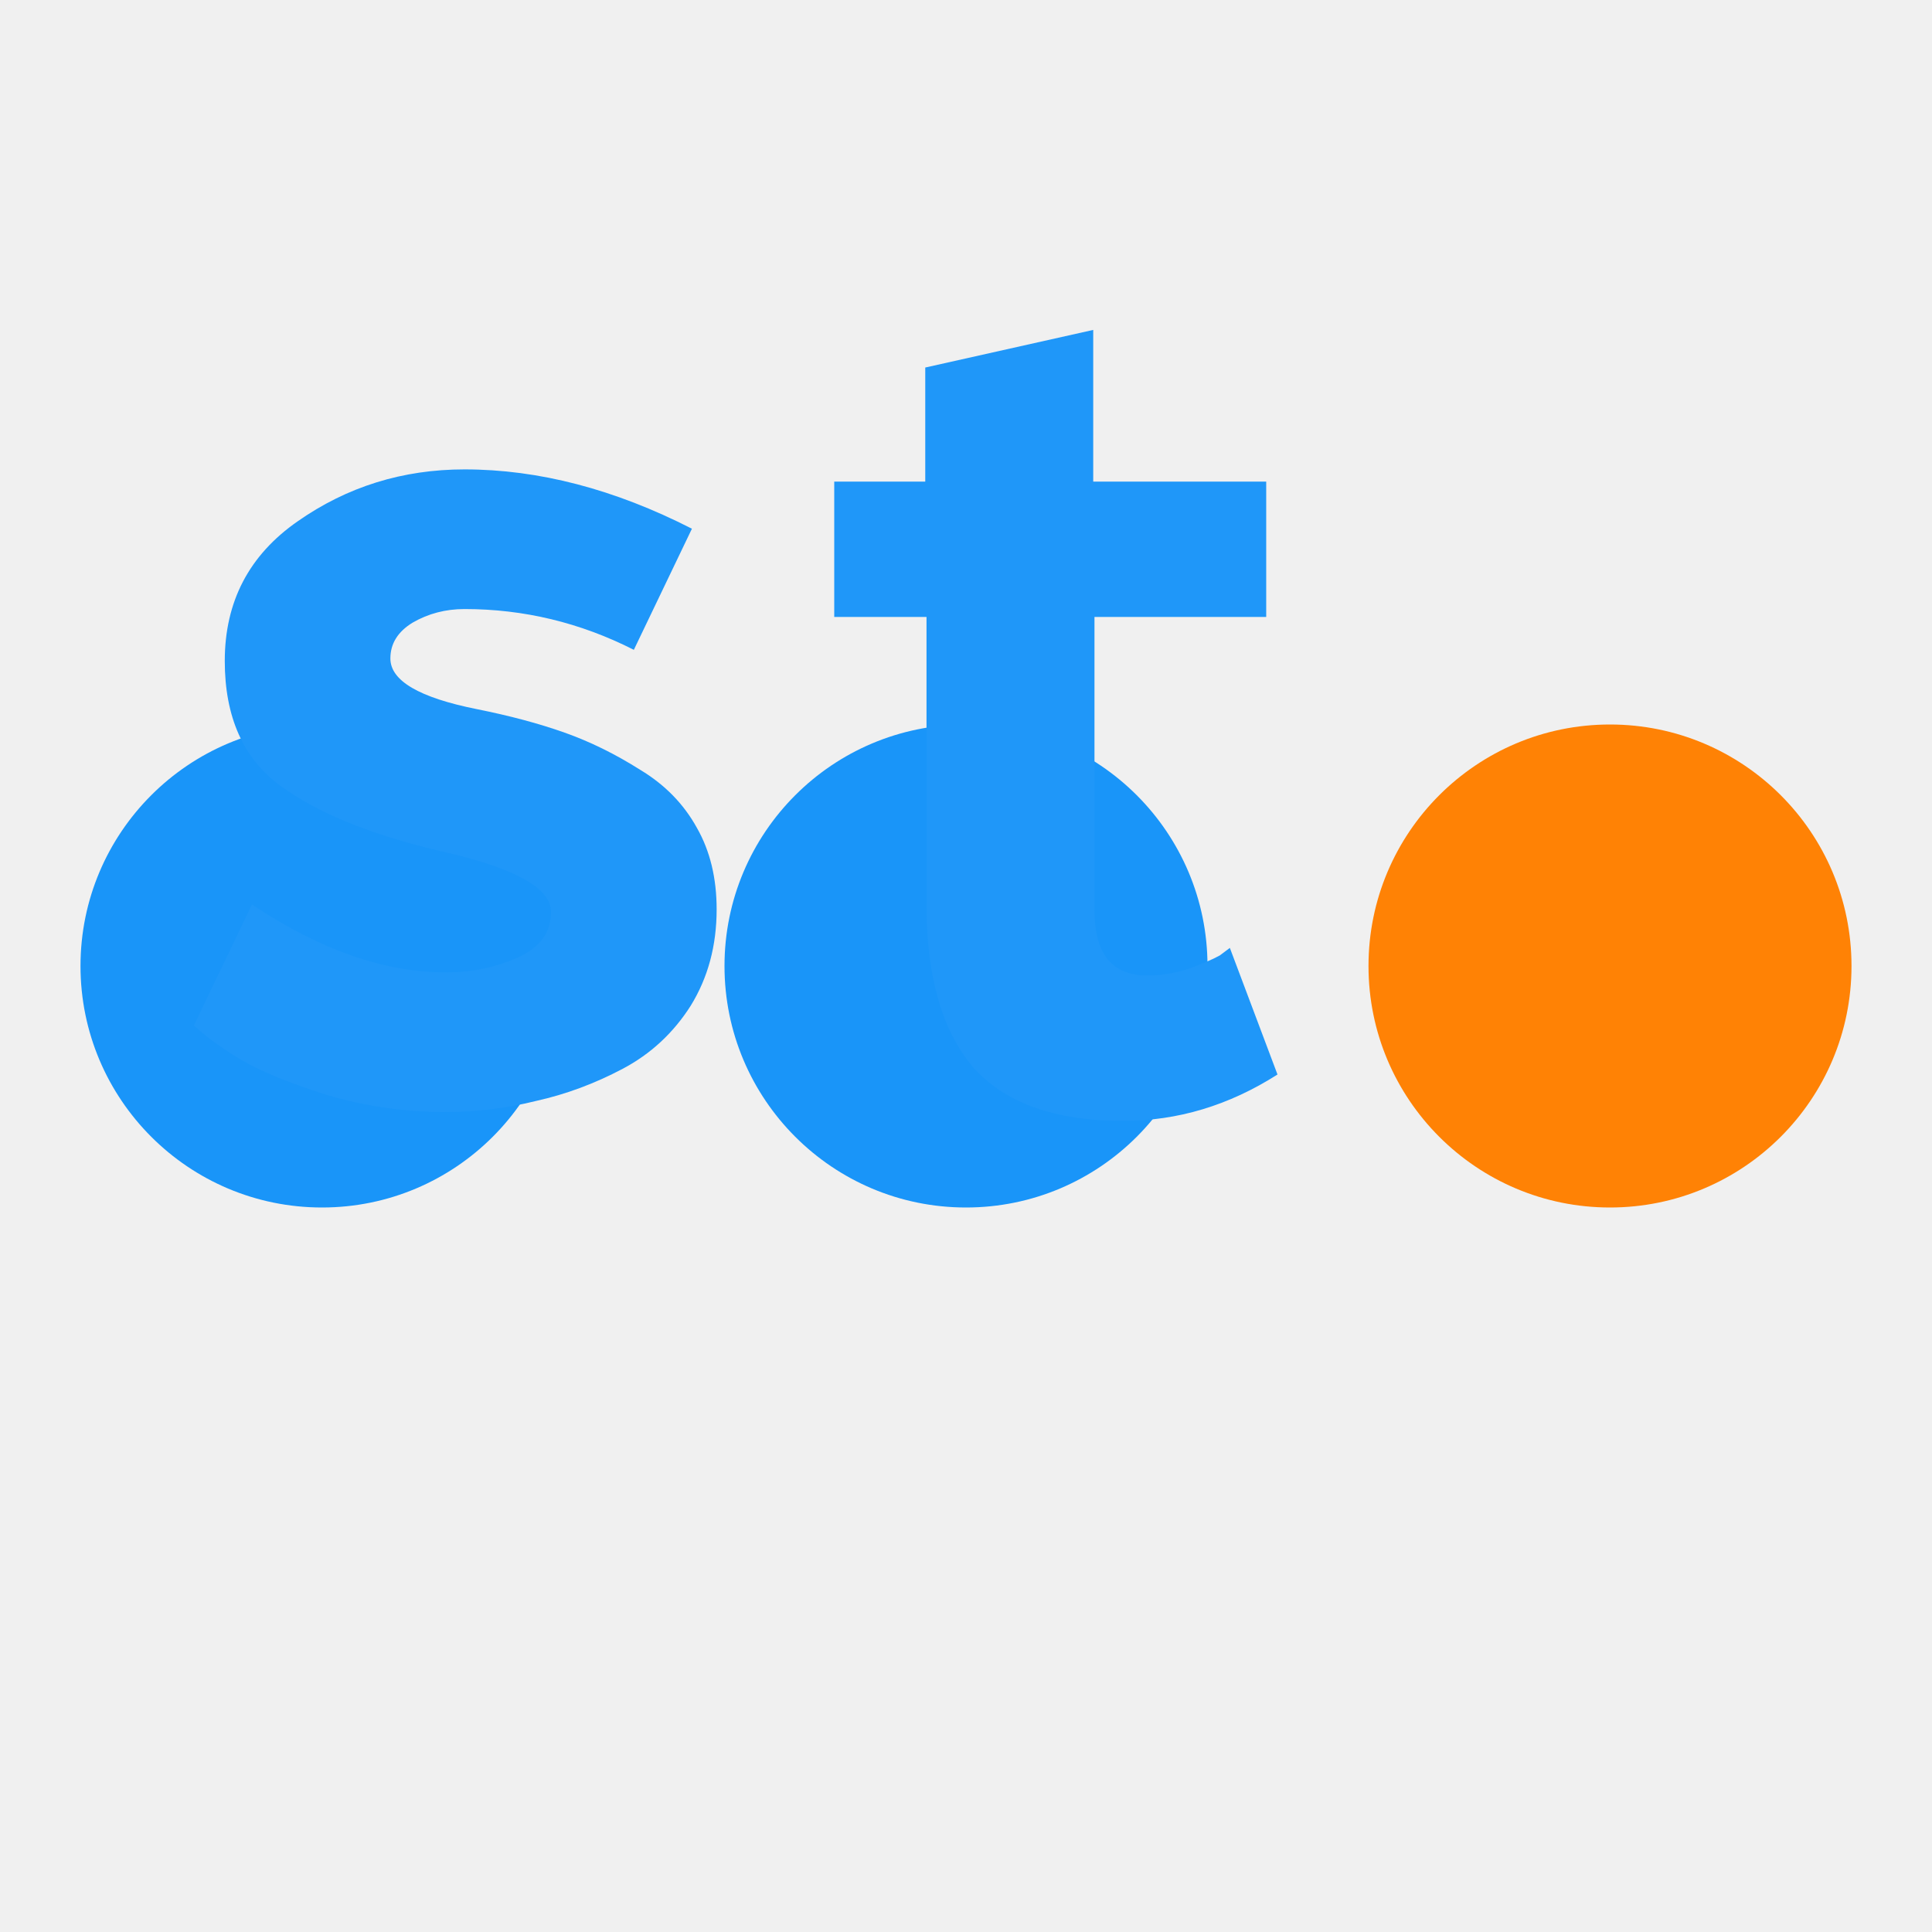
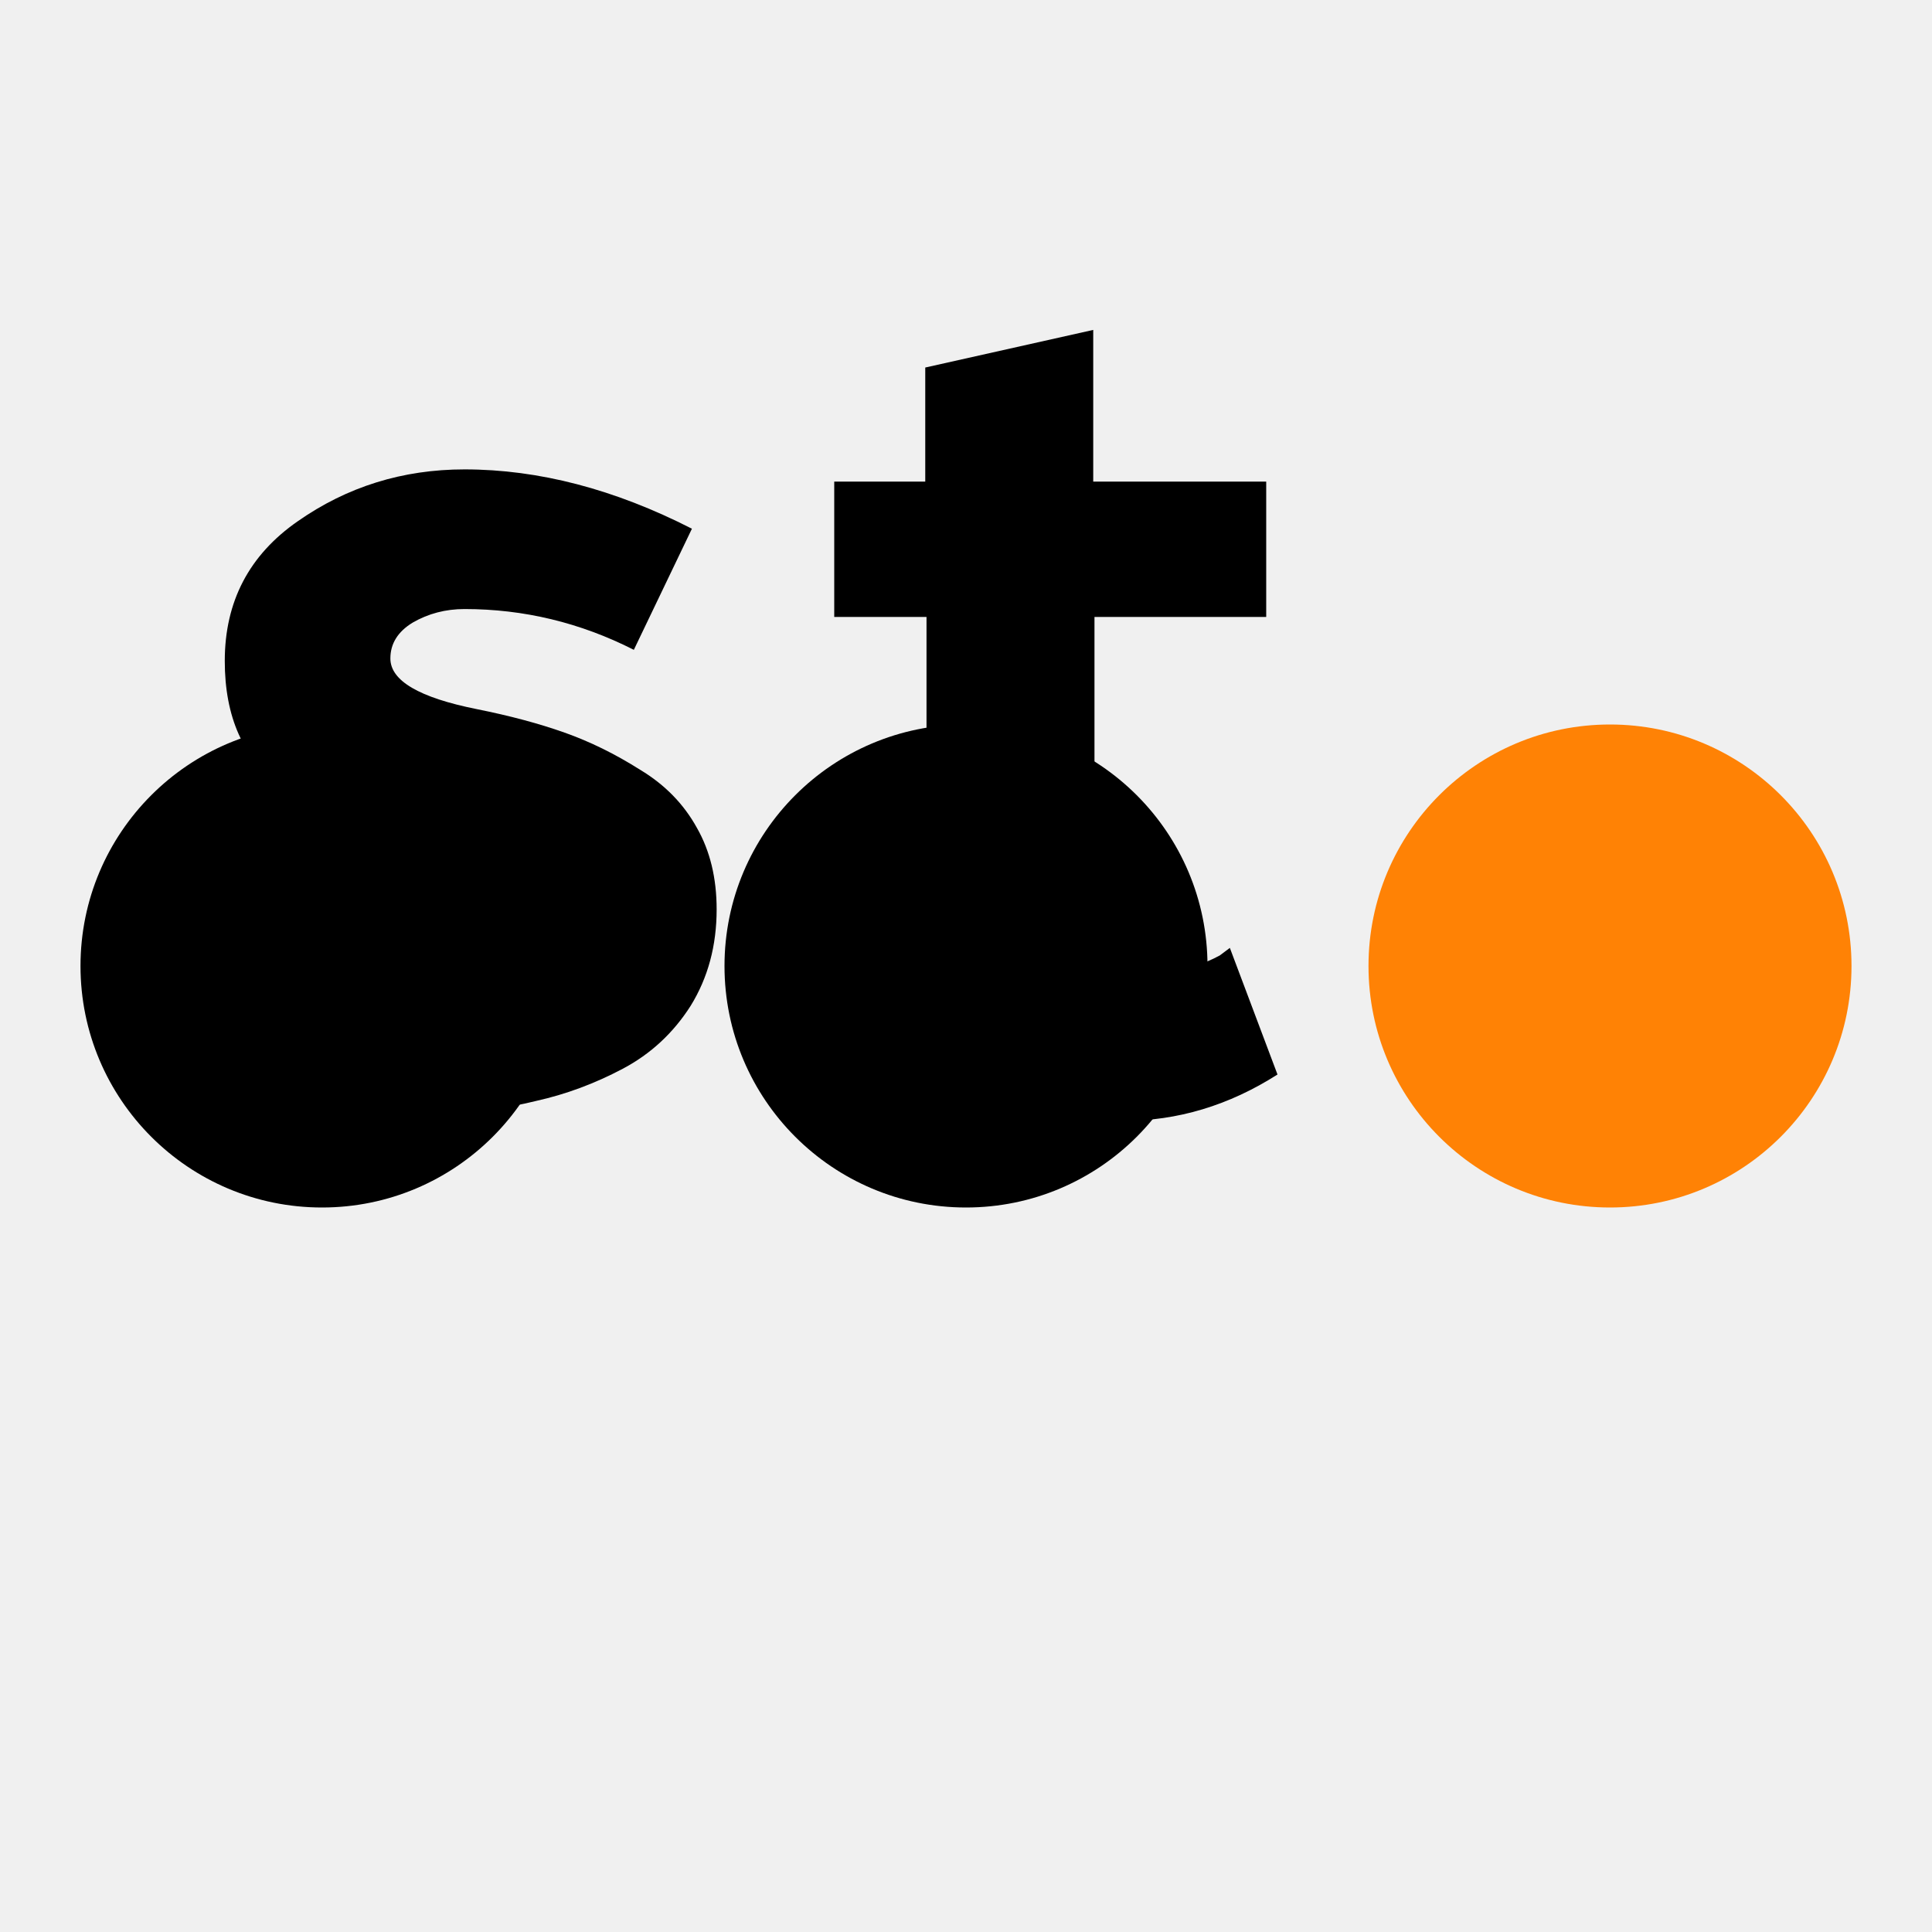
- <svg xmlns="http://www.w3.org/2000/svg" width="128" height="128" fill="#1995f9" viewBox="0 0 24 24">
+ <svg xmlns="http://www.w3.org/2000/svg" width="128" height="128" fill="#000" viewBox="0 0 24 24">
  <style>
    .dot-1 {
      transform-origin: 4px 50%;
      animation: dot-pulse .8s linear infinite, dot-disappear 4s -2s linear infinite;
    }

    .dot-2 {
      transform-origin: 12px 50%;
      animation: dot-pulse .8s -.65s linear infinite, dot-disappear 4s -2s linear infinite;
    }

    .dot-3 {
      transform-origin: 20px 50%;
      animation: dot-pulse .8s -.5s linear infinite, dot-move 4s -2s linear infinite;
    }

    .letter-1 {
      transform-origin: 4px 50%;
      animation: letter-appear 4s -2.05s linear infinite both;
    }

    .letter-2 {
      transform-origin: 12px 50%;
      animation: letter-appear 4s -2s linear infinite both;
    }

    @keyframes dot-pulse {

      93.75%,
      100% {
        r: 3px
      }

      46.875% {
        r: .2px
      }
    }

    @keyframes dot-disappear {

      70%,
      100% {
        transform: none;
      }

      75%,
      95% {
        transform: scale(0);
      }
    }

    @keyframes dot-move {

      70%,
      100% {
        transform: none;
      }

      75%,
      95% {
        transform: scale(0.5) translateX(-2px);
      }
    }

    @keyframes letter-appear {

      0%, 70%,
      100% {
        transform: scale(0.5);
        opacity: 0;
      }

      75%,
      95% {
        transform: none;
        opacity: 1;
      }

      85% {
        transform: scale(1.3);
      }
    }
  </style>
  <circle class="dot dot-1" cx="4" cy="12" r="3" />
  <circle class="dot dot-2" cx="12" cy="12" r="3" />
  <circle class="dot dot-3" cx="20" cy="12" r="3" style="fill: #FF8205;" />
  <g class="letter letter-1">
    <svg width="10" height="10" x="1" y="4" viewBox="0 0 51 71" fill="none">
      <g clip-path="url(#clip0_32_8)">
-         <path d="M0 62.05L5.123 51.368C11.082 55.365 16.786 57.363 22.236 57.363C24.489 57.363 26.596 56.927 28.558 56.055C30.52 55.183 31.501 53.839 31.501 52.022C31.501 49.915 28.267 48.134 21.8 46.681C15.623 45.228 10.9 43.302 7.63 40.904C4.36 38.506 2.725 34.836 2.725 29.895C2.725 24.663 4.869 20.557 9.156 17.578C13.516 14.526 18.421 13 23.871 13C30.411 13 37.096 14.744 43.927 18.232L38.804 28.914C34.081 26.516 29.103 25.317 23.871 25.317C22.2 25.317 20.674 25.717 19.293 26.516C17.985 27.315 17.331 28.369 17.331 29.677C17.331 31.639 19.874 33.129 24.961 34.146C27.868 34.727 30.447 35.418 32.7 36.217C34.953 37.016 37.169 38.106 39.349 39.487C41.529 40.795 43.2 42.503 44.363 44.61C45.526 46.645 46.107 49.043 46.107 51.804C46.107 55.001 45.344 57.835 43.818 60.306C42.292 62.704 40.294 64.557 37.823 65.865C35.352 67.173 32.809 68.118 30.193 68.699C27.577 69.353 24.925 69.68 22.236 69.68C18.603 69.68 15.078 69.171 11.663 68.154C8.248 67.064 5.704 66.01 4.033 64.993C2.362 63.976 1.017 62.995 0 62.05Z" fill="#1F97F9" />
+         <path d="M0 62.05L5.123 51.368C11.082 55.365 16.786 57.363 22.236 57.363C24.489 57.363 26.596 56.927 28.558 56.055C30.52 55.183 31.501 53.839 31.501 52.022C31.501 49.915 28.267 48.134 21.8 46.681C15.623 45.228 10.9 43.302 7.63 40.904C4.36 38.506 2.725 34.836 2.725 29.895C2.725 24.663 4.869 20.557 9.156 17.578C13.516 14.526 18.421 13 23.871 13C30.411 13 37.096 14.744 43.927 18.232L38.804 28.914C34.081 26.516 29.103 25.317 23.871 25.317C22.2 25.317 20.674 25.717 19.293 26.516C17.985 27.315 17.331 28.369 17.331 29.677C17.331 31.639 19.874 33.129 24.961 34.146C27.868 34.727 30.447 35.418 32.7 36.217C34.953 37.016 37.169 38.106 39.349 39.487C41.529 40.795 43.2 42.503 44.363 44.61C45.526 46.645 46.107 49.043 46.107 51.804C46.107 55.001 45.344 57.835 43.818 60.306C42.292 62.704 40.294 64.557 37.823 65.865C35.352 67.173 32.809 68.118 30.193 68.699C27.577 69.353 24.925 69.68 22.236 69.68C18.603 69.68 15.078 69.171 11.663 68.154C8.248 67.064 5.704 66.01 4.033 64.993C2.362 63.976 1.017 62.995 0 62.05Z" fill="#000" />
      </g>
      <defs>
        <clipPath id="clip0_32_8">
          <rect width="50" height="70" fill="white" transform="translate(0.0122681 0.410004)" />
        </clipPath>
      </defs>
    </svg>
  </g>
  <g class="letter letter-2">
    <svg width="10" height="10" x="9" y="4" viewBox="0 0 51 70" fill="none">
      <g clip-path="url(#clip0_32_9)">
-         <path d="M8.066 50.72V25.65H0V13.878H7.957V3.959L22.563 0.689V13.878H37.605V25.65H22.672V51.156C22.672 54.935 24.198 56.824 27.25 56.824C28.413 56.824 29.575 56.642 30.738 56.279C31.973 55.843 32.918 55.443 33.572 55.08L34.444 54.426L38.586 65.435C34.371 68.124 29.902 69.468 25.179 69.468C19.22 69.468 14.86 67.906 12.099 64.781C9.41 61.584 8.066 56.897 8.066 50.72Z" fill="#1F97F9" />
+         <path d="M8.066 50.72V25.65H0V13.878H7.957V3.959L22.563 0.689V13.878H37.605V25.65H22.672V51.156C22.672 54.935 24.198 56.824 27.25 56.824C28.413 56.824 29.575 56.642 30.738 56.279C31.973 55.843 32.918 55.443 33.572 55.08L34.444 54.426L38.586 65.435C34.371 68.124 29.902 69.468 25.179 69.468C19.22 69.468 14.86 67.906 12.099 64.781C9.41 61.584 8.066 56.897 8.066 50.72Z" fill="#000" />
      </g>
      <defs>
        <clipPath id="clip0_32_9">
          <rect width="50" height="70" fill="white" transform="translate(0.0421448)" />
        </clipPath>
      </defs>
    </svg>
  </g>
</svg>
